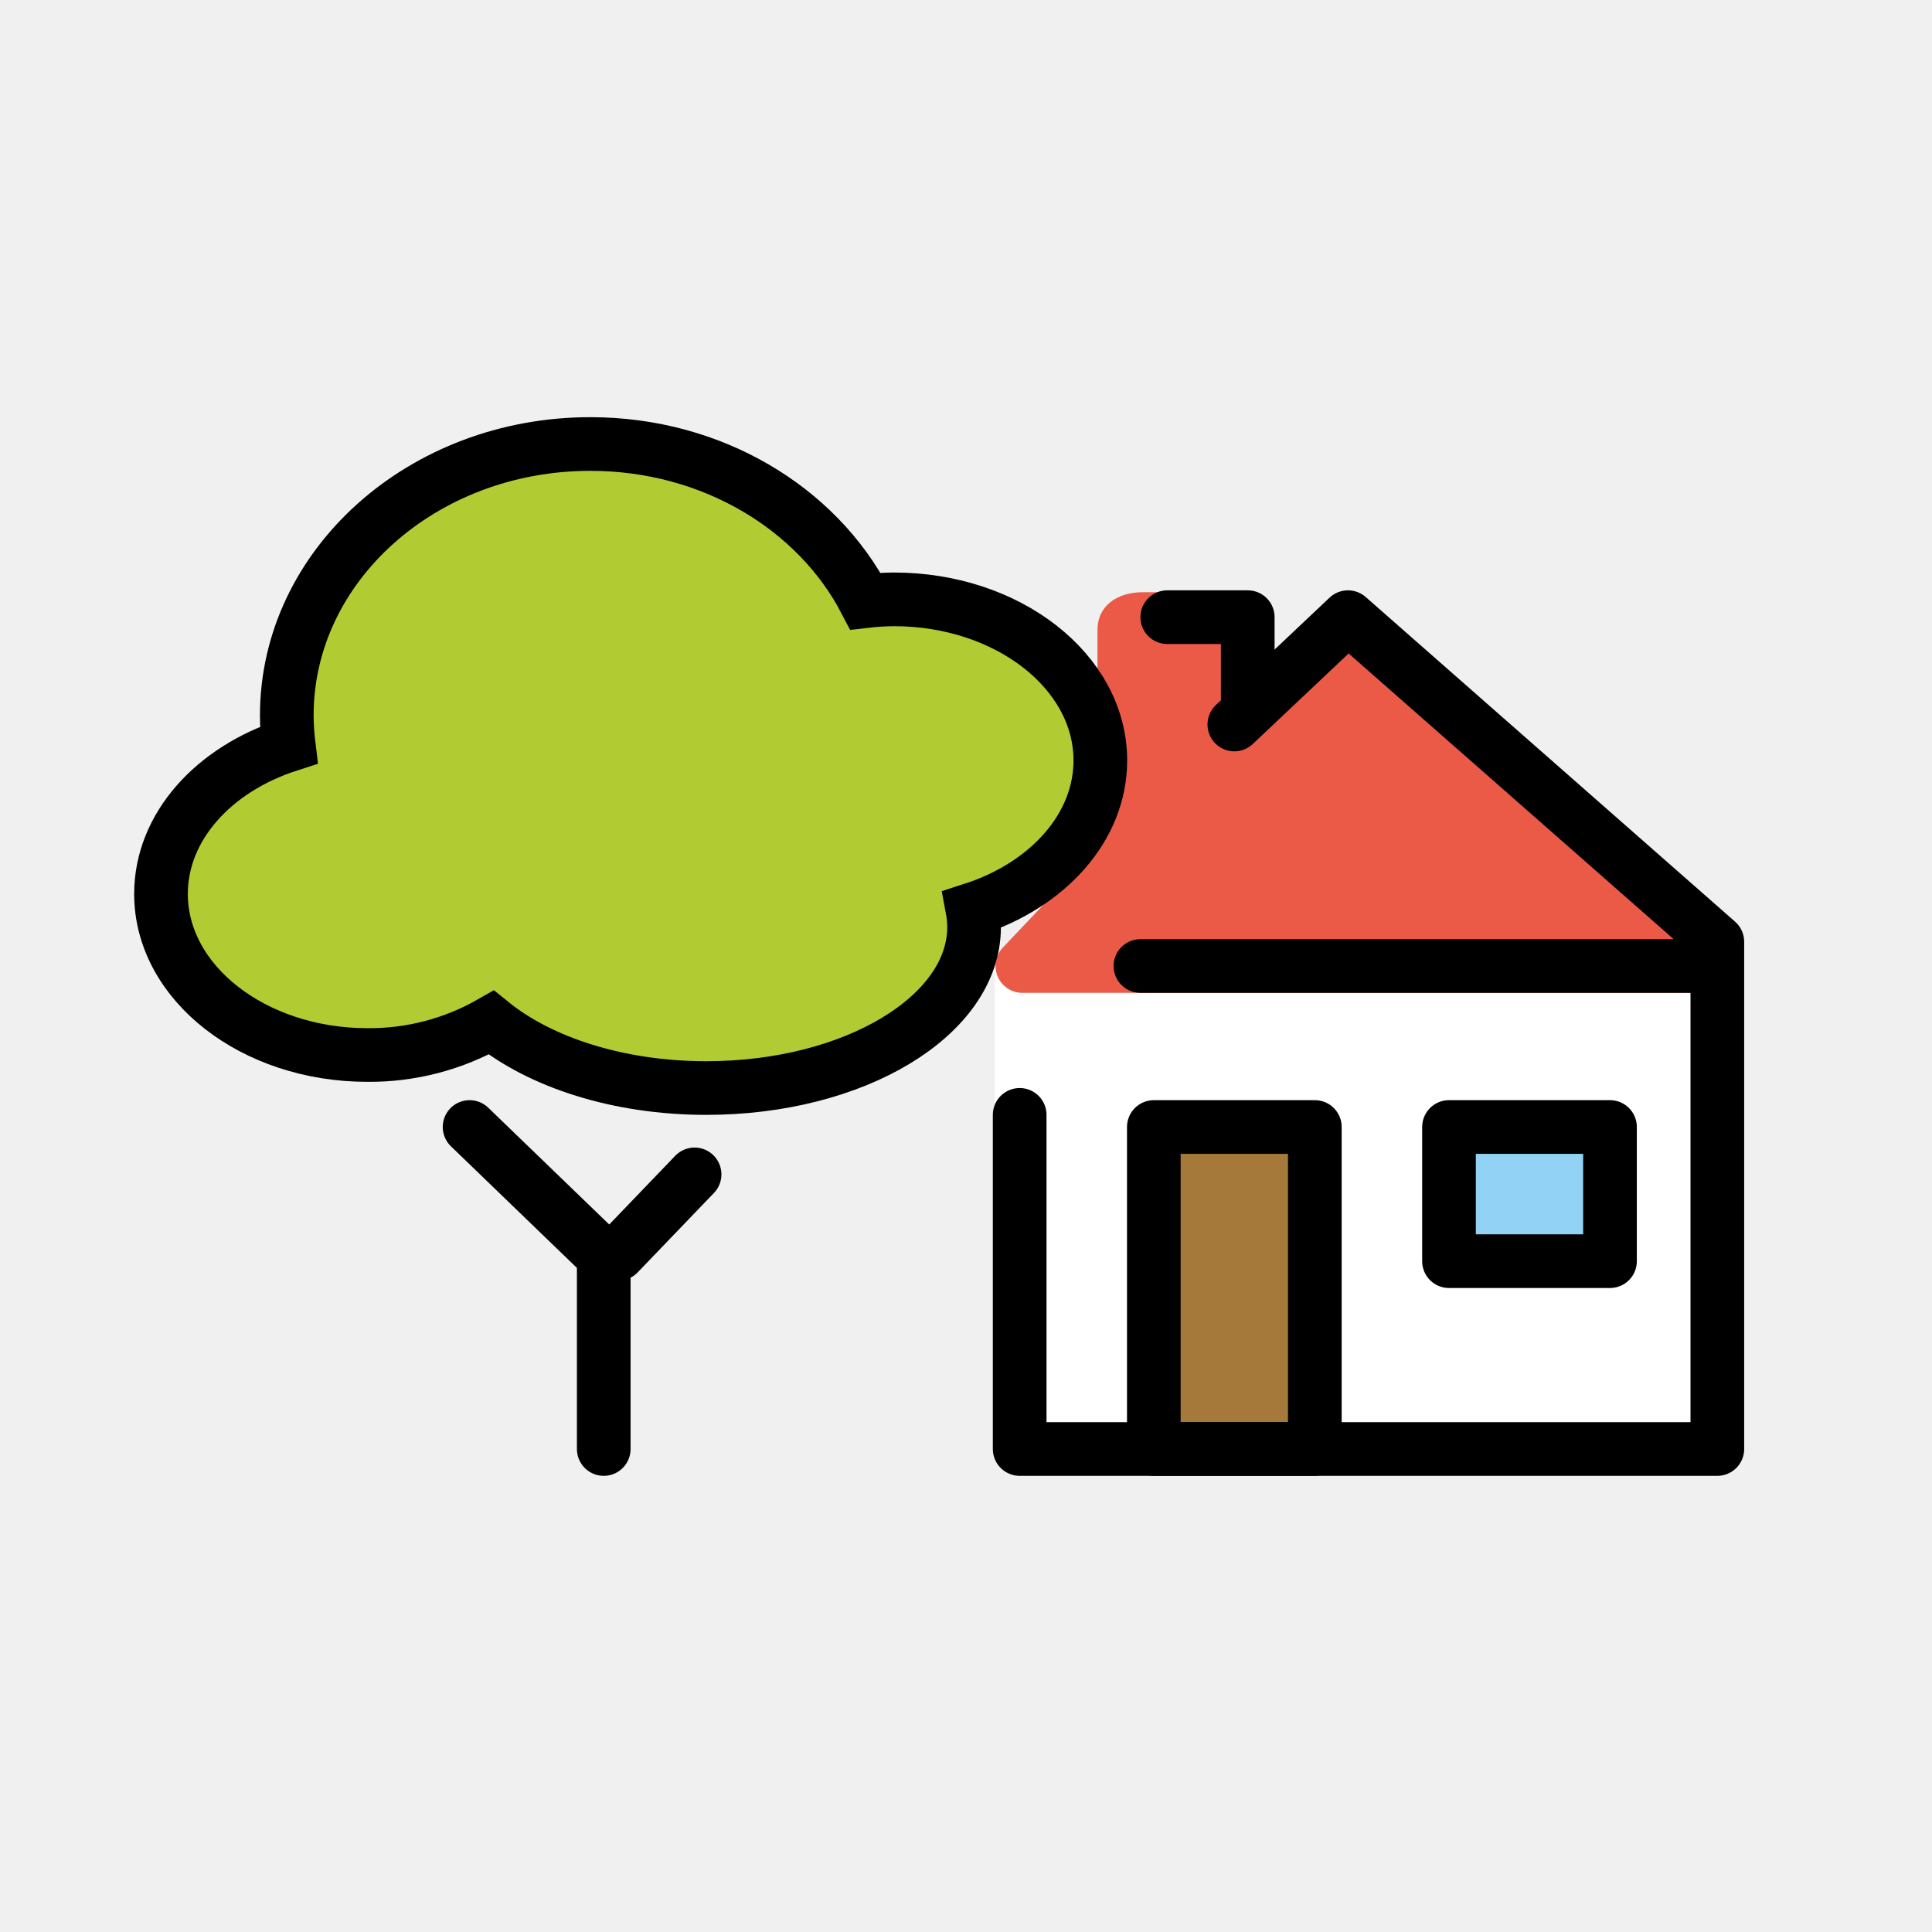
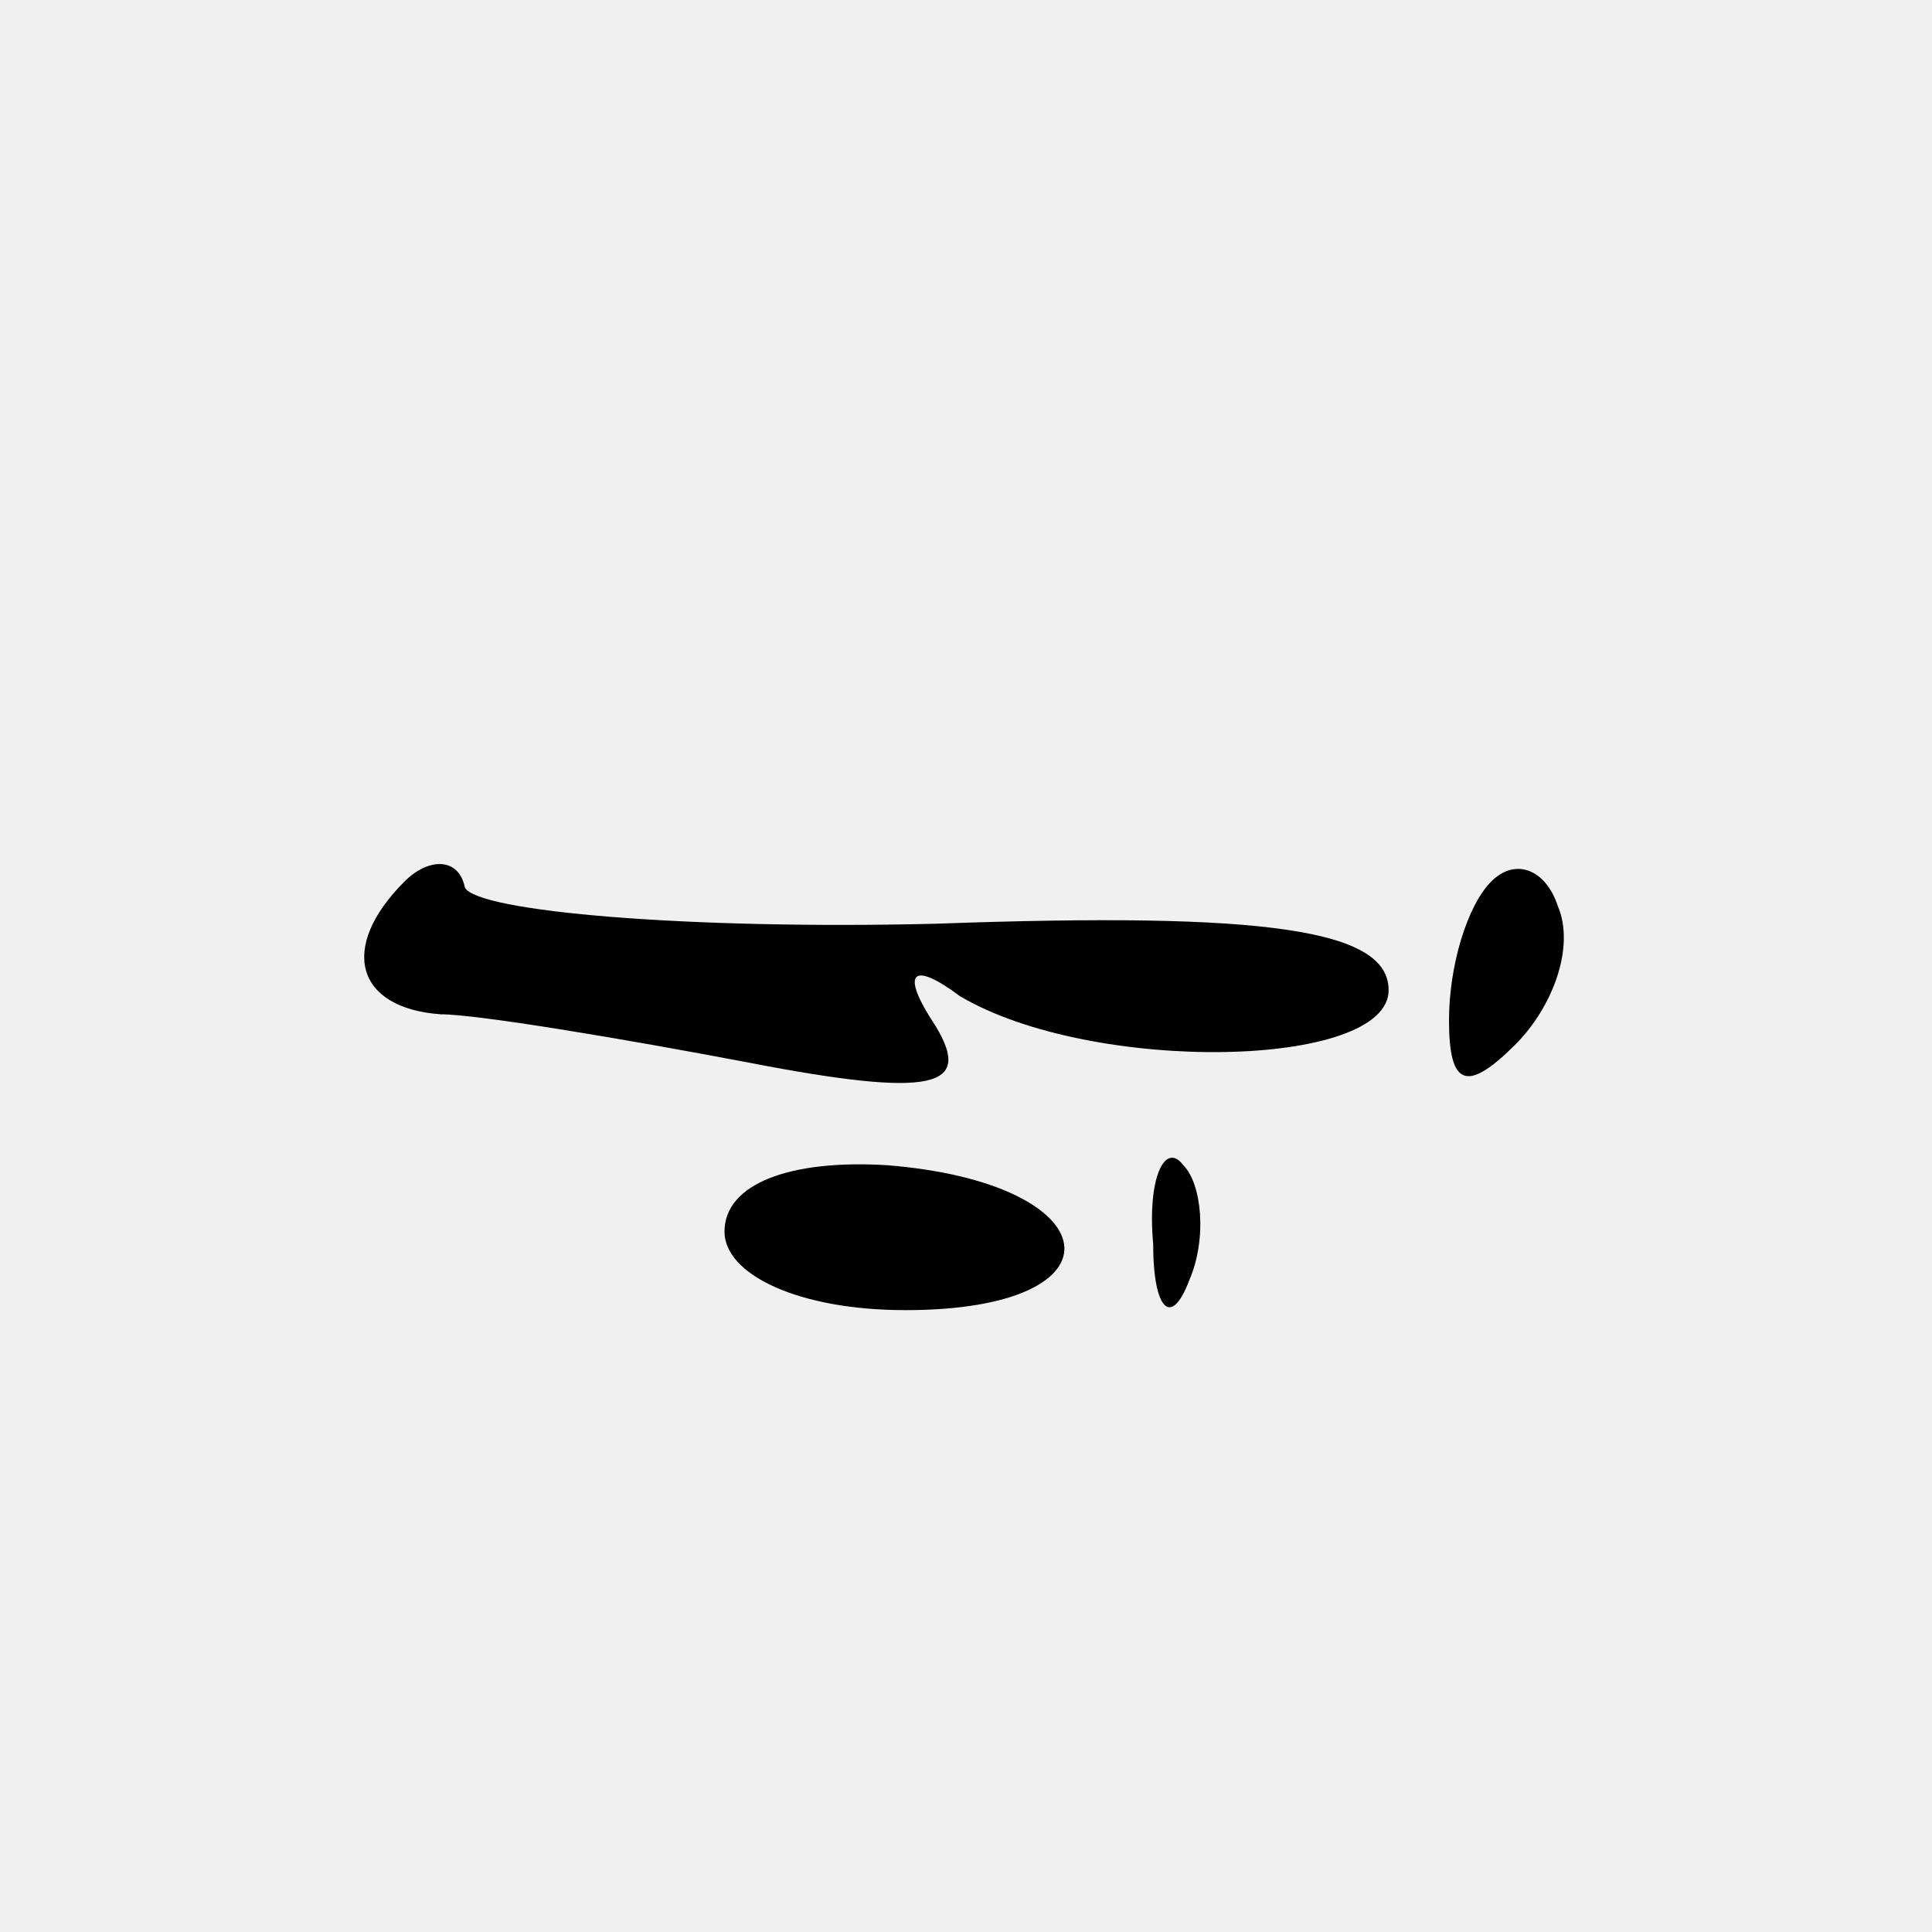
- <svg xmlns="http://www.w3.org/2000/svg" id="emoji" viewBox="0 0 72 72" version="1.1">
-   <g id="color">
-     <rect x="37.075" y="36.053" width="26.884" height="18.114" fill="#FFFFFF" />
-     <polygon fill="#EA5A47" stroke="#EA5A47" stroke-linecap="round" stroke-linejoin="round" stroke-miterlimit="10" stroke-width="2" points="50.235,23.2 38.1,36 63.5,36" />
-     <path fill="#EA5A47" d="M47.3,26l-6.4,6.059v-8.573c0-0.931,0.755-1.416,1.686-1.416h3.028 c0.931,0,1.686,0.485,1.686,1.416C47.3,23.486,47.3,26,47.3,26z" />
-     <rect x="43" y="42" width="6" height="12" fill="#A57939" />
-     <rect x="54" y="42" width="6" height="5" fill="#92D3F5" />
-     <path fill="#B1CC33" d="M41.006,28.339c0-3.312-3.445-6.003-7.694-6.003c-0.355,0.003-0.71,0.025-1.062,0.066 c-1.8-3.455-5.707-5.855-10.25-5.855c-6.248,0-11.312,4.529-11.312,10.114c0.001,0.369,0.025,0.738,0.07,1.104 C7.966,28.666,6,30.81,6,33.314c0,3.312,3.445,6.003,7.694,6.003c1.615,0.014,3.206-0.402,4.614-1.207 c1.818,1.477,4.726,2.438,8.015,2.438c5.511,0,9.978-2.688,9.978-6.003c-0.001-0.219-0.021-0.438-0.061-0.653 C39.036,32.99,41.006,30.845,41.006,28.339z" />
-   </g>
-   <g id="hair" />
-   <g id="skin" />
-   <g id="skin-shadow" />
-   <g id="line">
-     <polyline fill="none" stroke="#000000" stroke-linecap="round" stroke-linejoin="round" stroke-miterlimit="10" stroke-width="2" points="46,27 50.235,23 64,35.098 64,54 38,54 38,41.548" />
-     <rect x="43" y="42" width="6" height="12" fill="none" stroke="#000000" stroke-linecap="round" stroke-linejoin="round" stroke-miterlimit="10" stroke-width="2" />
-     <rect x="54" y="42" width="6" height="5" fill="none" stroke="#000000" stroke-linecap="round" stroke-linejoin="round" stroke-miterlimit="10" stroke-width="2" />
-     <polyline fill="none" stroke="#000000" stroke-linecap="round" stroke-linejoin="round" stroke-miterlimit="10" stroke-width="2" points="43.5,23 46.5,23 46.5,26" />
-     <path fill="none" stroke="#000000" stroke-miterlimit="10" stroke-width="2" d="M31.245,39.34" />
-     <polyline fill="none" stroke="#000000" stroke-linecap="round" stroke-linejoin="round" stroke-width="2" points="22.5,54 22.5,46.827 17.5,42" />
-     <line x1="23.041" x2="25.885" y1="46.727" y2="43.766" fill="none" stroke="#000000" stroke-linecap="round" stroke-linejoin="round" stroke-width="2" />
-     <path fill="none" stroke="#000000" stroke-linecap="round" stroke-miterlimit="10" stroke-width="2" d="M41.006,28.339 c0-3.312-3.445-6.003-7.694-6.003c-0.355,0.003-0.71,0.025-1.062,0.066c-1.8-3.455-5.707-5.855-10.25-5.855 c-6.248,0-11.312,4.529-11.312,10.114c0.001,0.369,0.025,0.738,0.07,1.104C7.966,28.666,6,30.81,6,33.314 c0,3.312,3.445,6.003,7.694,6.003c1.615,0.014,3.206-0.402,4.614-1.207c1.818,1.477,4.726,2.438,8.015,2.438 c5.511,0,9.978-2.688,9.978-6.003c-0.001-0.219-0.021-0.438-0.061-0.653 C39.036,32.99,41.006,30.845,41.006,28.339z" />
-     <line x1="63.5" x2="42.5" y1="36" y2="36" fill="none" stroke="#000000" stroke-linecap="round" stroke-linejoin="round" stroke-miterlimit="10" stroke-width="2" />
+ <svg xmlns="http://www.w3.org/2000/svg" version="1.0" width="32pt" height="32pt" viewBox="0 0 32 32" preserveAspectRatio="xMidYMid meet">
+   <g transform="translate(0,32) scale(0.1,-0.1)" fill="#000000" stroke="none">
+     <path d="M67 174 c-11 -11 -8 -21 6 -22 6 0 30 -4 51 -8 31 -6 37 -4 31 6 -6 9 -4 11 4 5 22 -13 71 -12 71 1 0 10 -20 13 -75 11 -41 -1 -76 2 -78 6 -1 5 -6 5 -10 1z" />
+     <path d="M247 174 c-4 -4 -7 -14 -7 -23 0 -11 3 -12 11 -4 6 6 10 16 7 23 -2 6 -7 8 -11 4z" />
+     <path d="M120 116 c0 -7 12 -13 30 -13 37 0 34 21 -3 24 -16 1 -27 -3 -27 -11z" />
+     <path d="M191 114 c0 -11 3 -14 6 -6 3 7 2 16 -1 19 -3 4 -6 -2 -5 -13z" />
  </g>
</svg>
